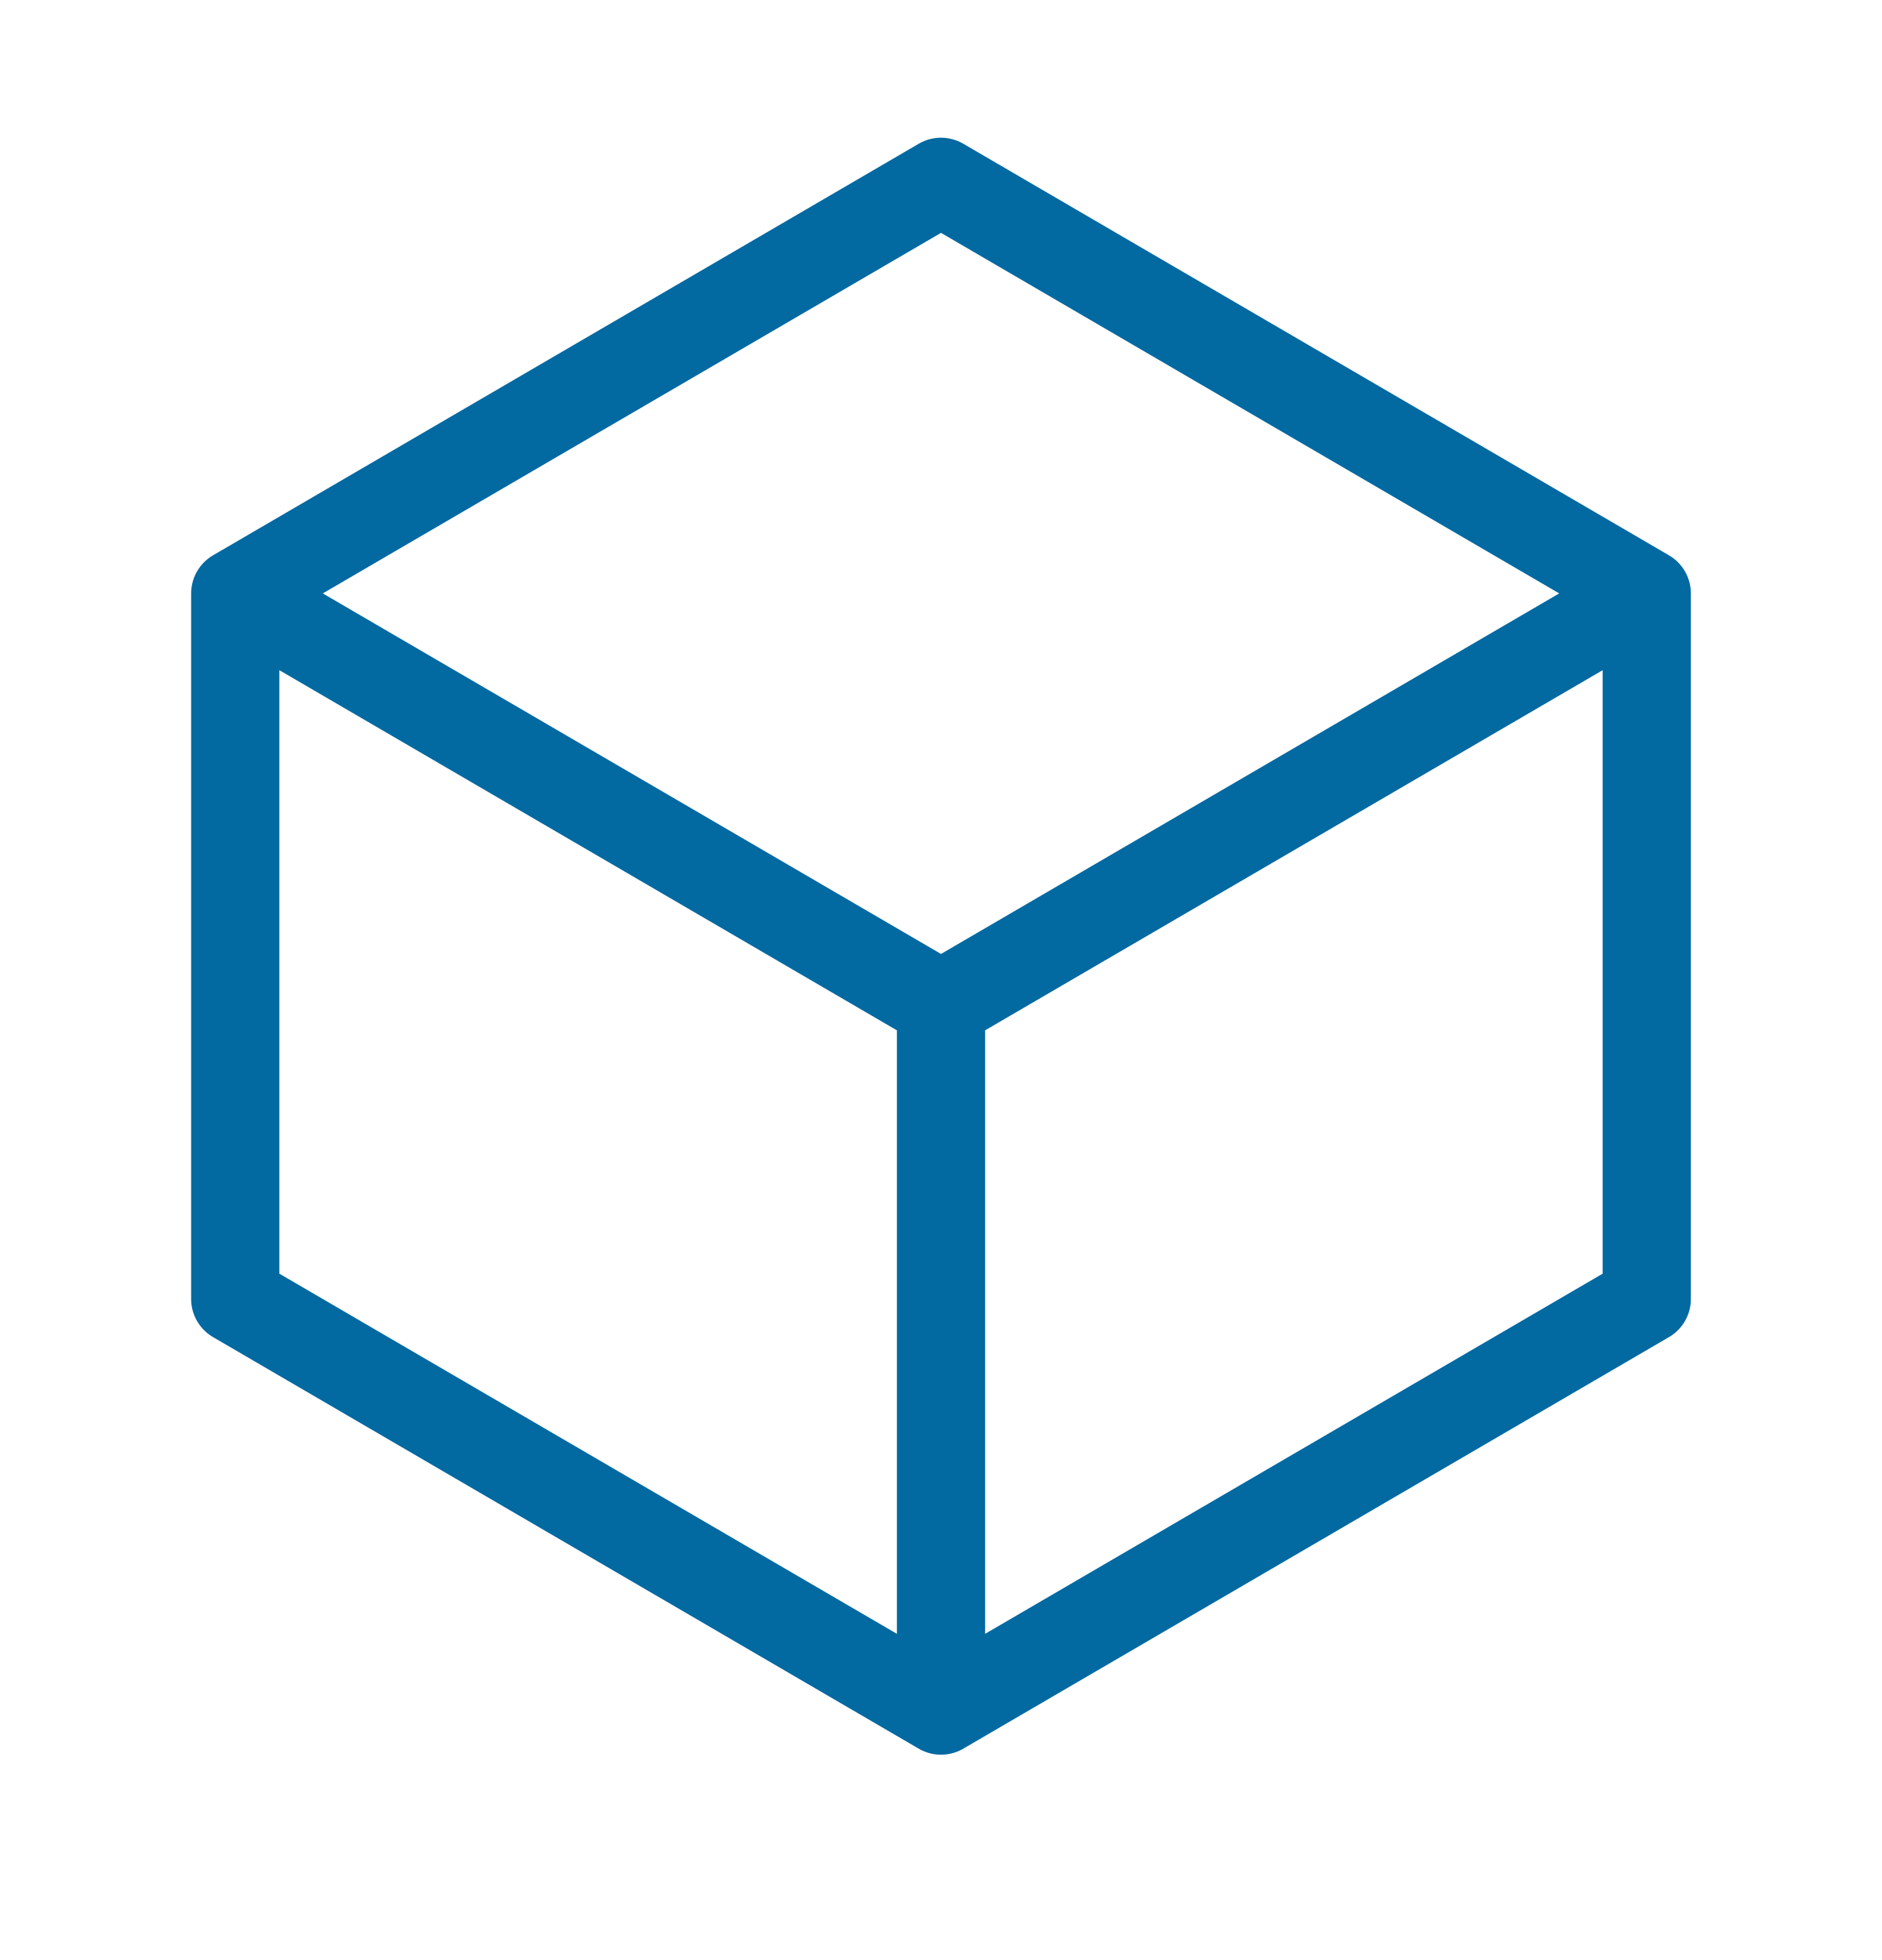
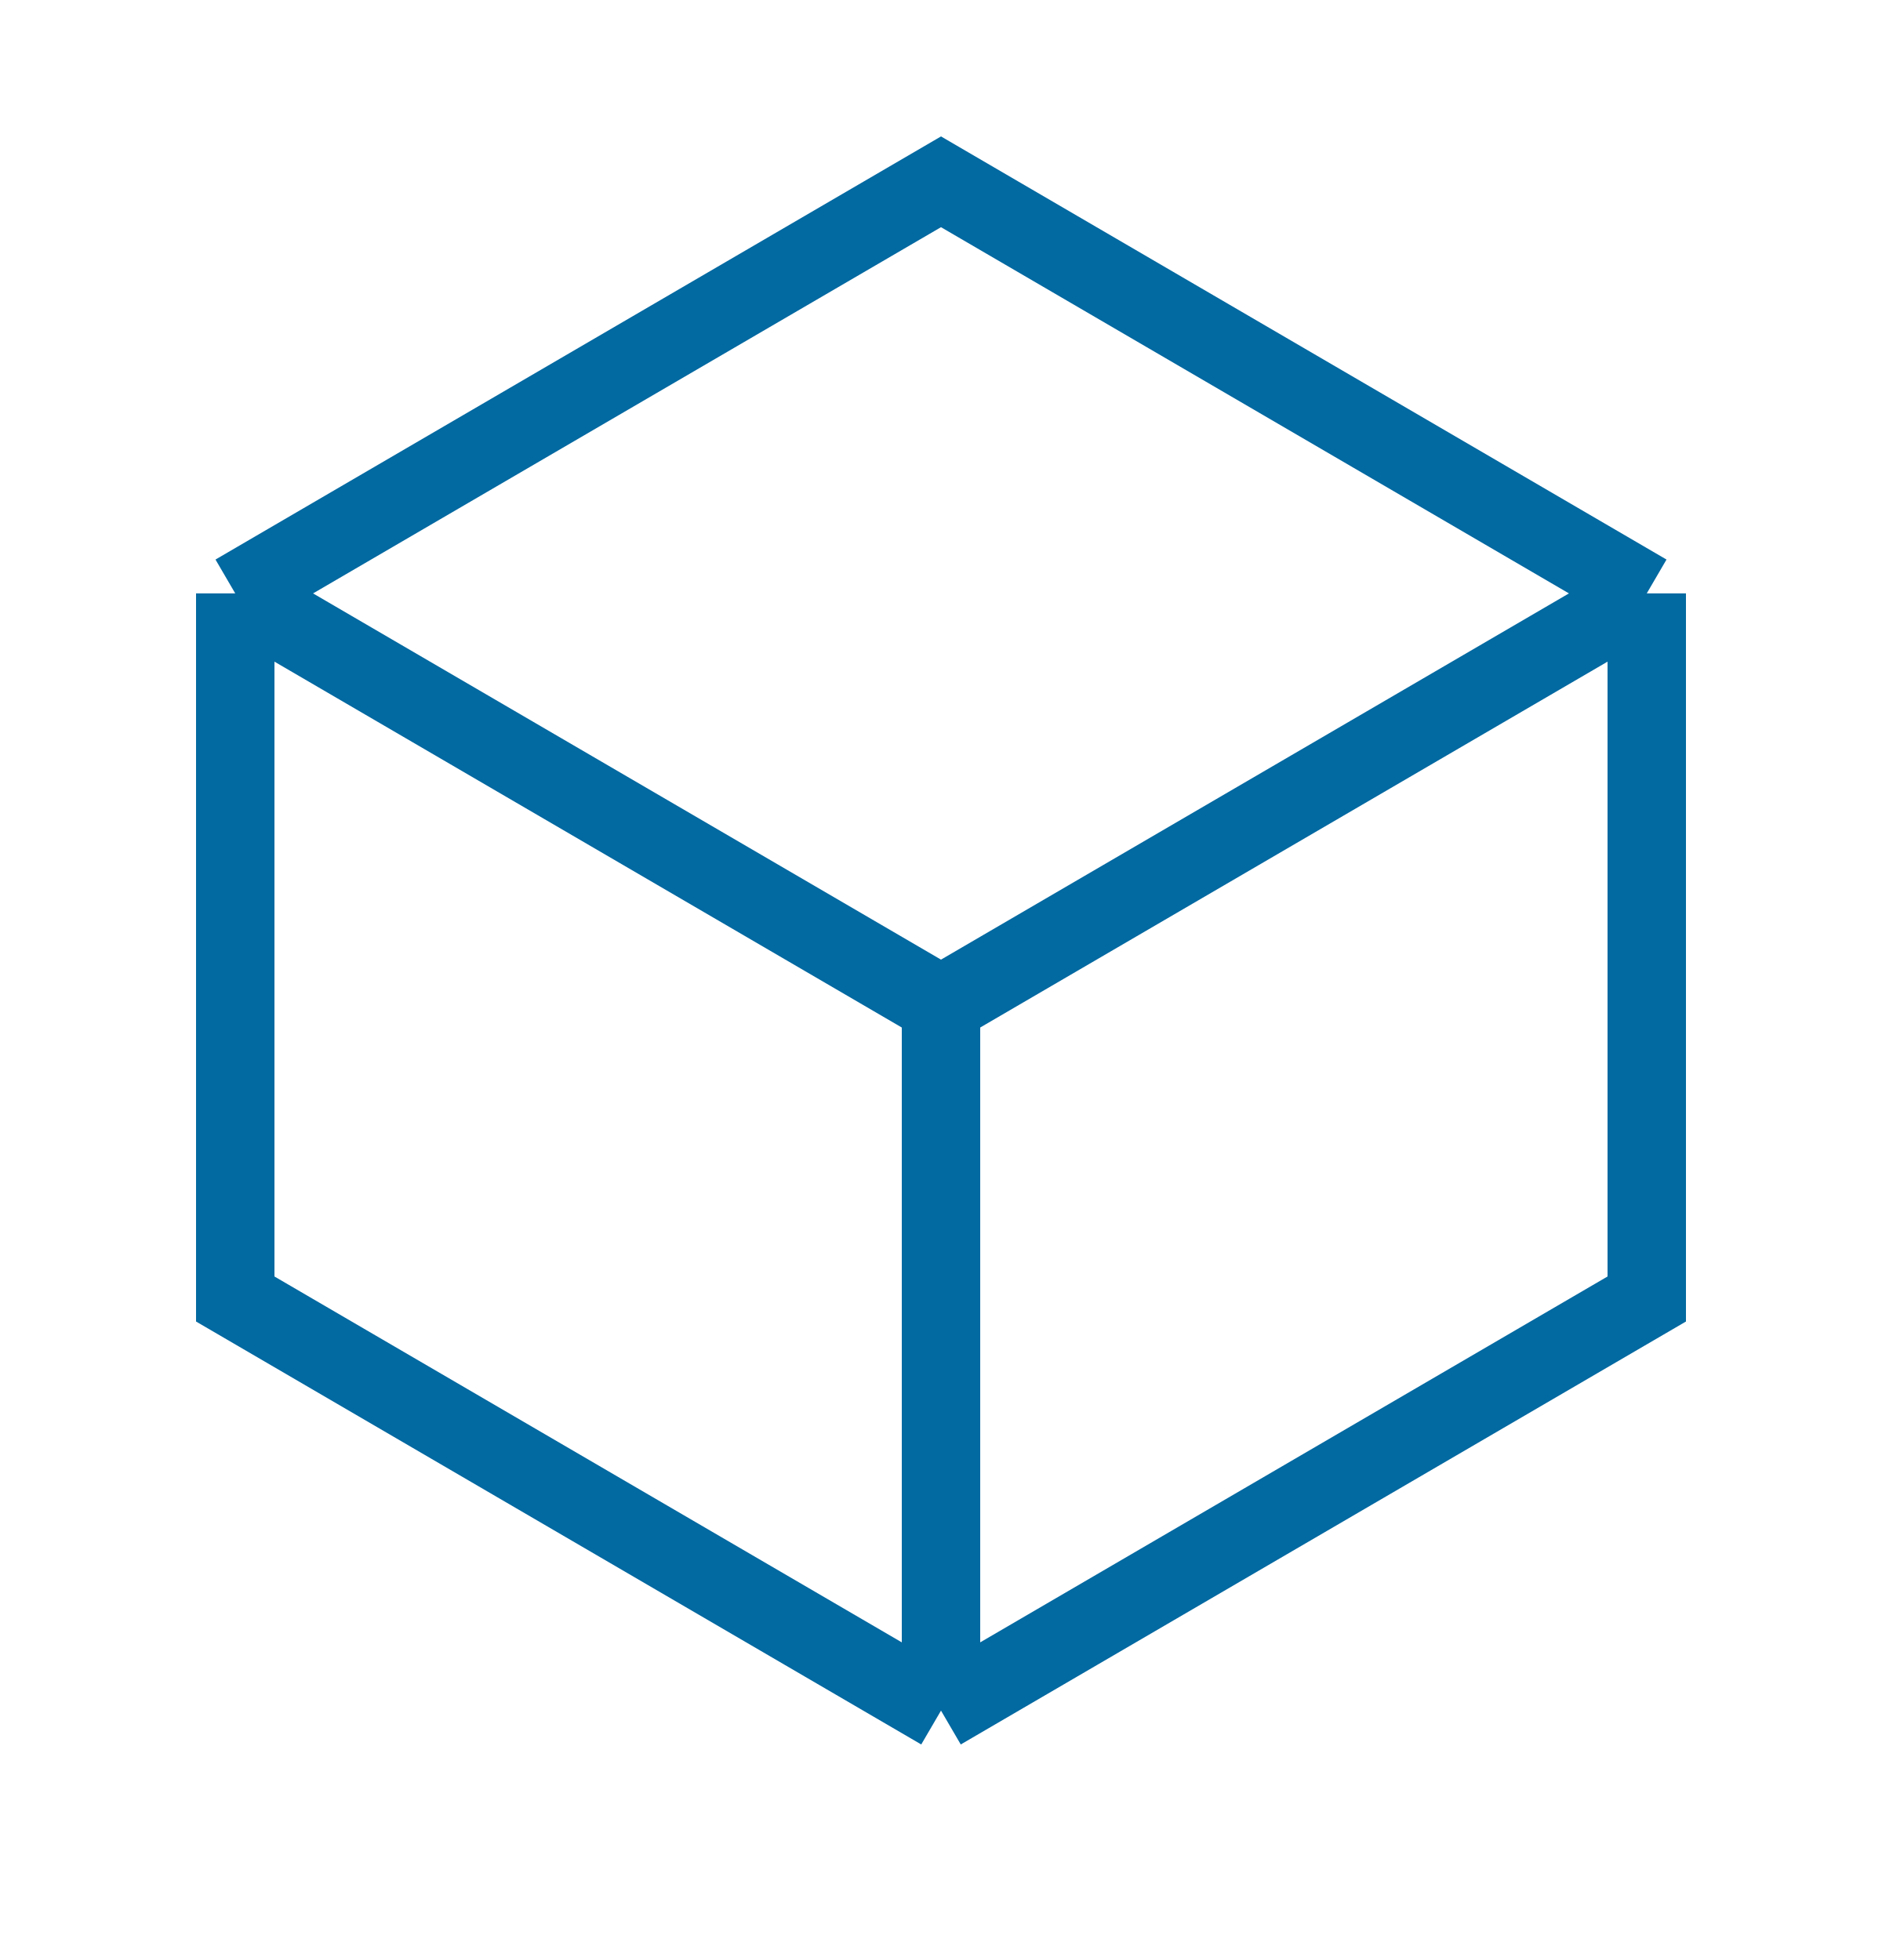
<svg xmlns="http://www.w3.org/2000/svg" width="24" height="25" viewBox="0 0 24 25" fill="none">
  <g id="heroicons-outline/cube">
-     <path id="Vector" d="M21 7.569L12 2.319L3 7.569M21 7.569L12 12.819M21 7.569V16.569L12 21.819M3 7.569L12 12.819M3 7.569V16.569L12 21.819M12 12.819V21.819" stroke="#0369A1" stroke-width="1.125" stroke-linecap="round" stroke-linejoin="round" />
+     <path id="Vector" d="M21 7.569L12 2.319L3 7.569M21 7.569L12 12.819M21 7.569V16.569L12 21.819M3 7.569L12 12.819M3 7.569V16.569L12 21.819M12 12.819V21.819" stroke="#0369A1" strokeWidth="1.125" strokeLinecap="round" strokeLinejoin="round" />
  </g>
</svg>
